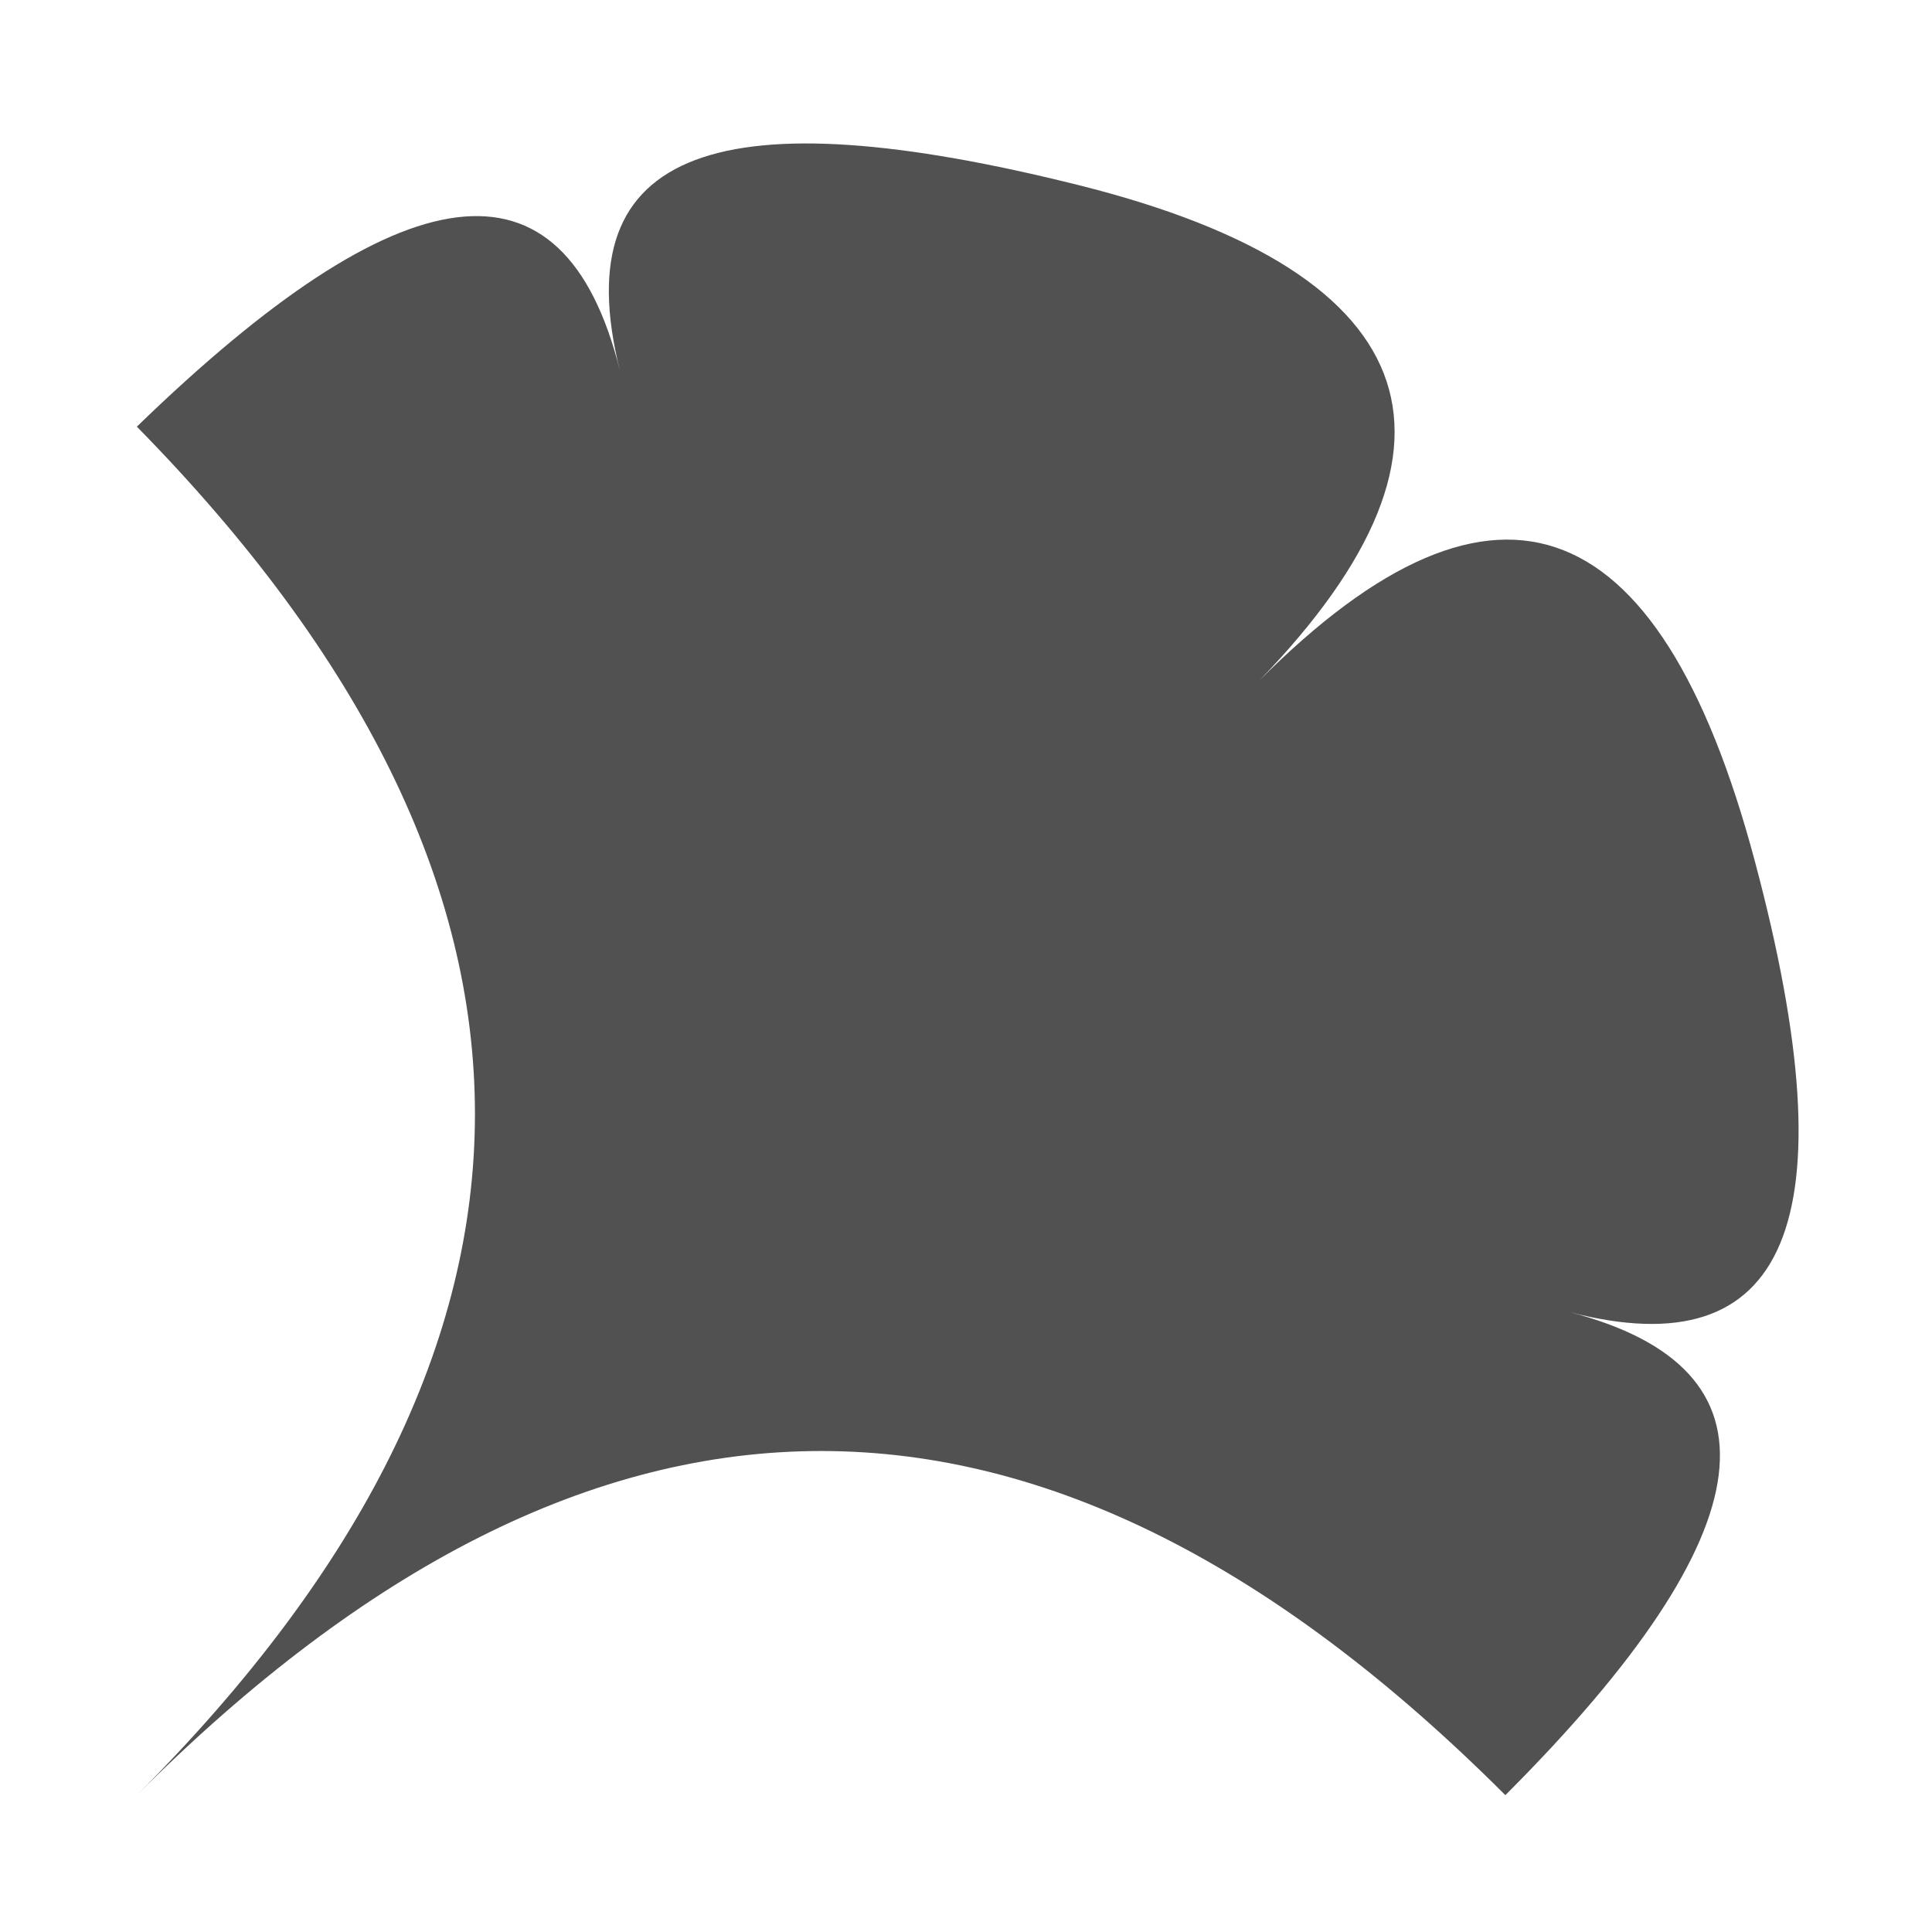
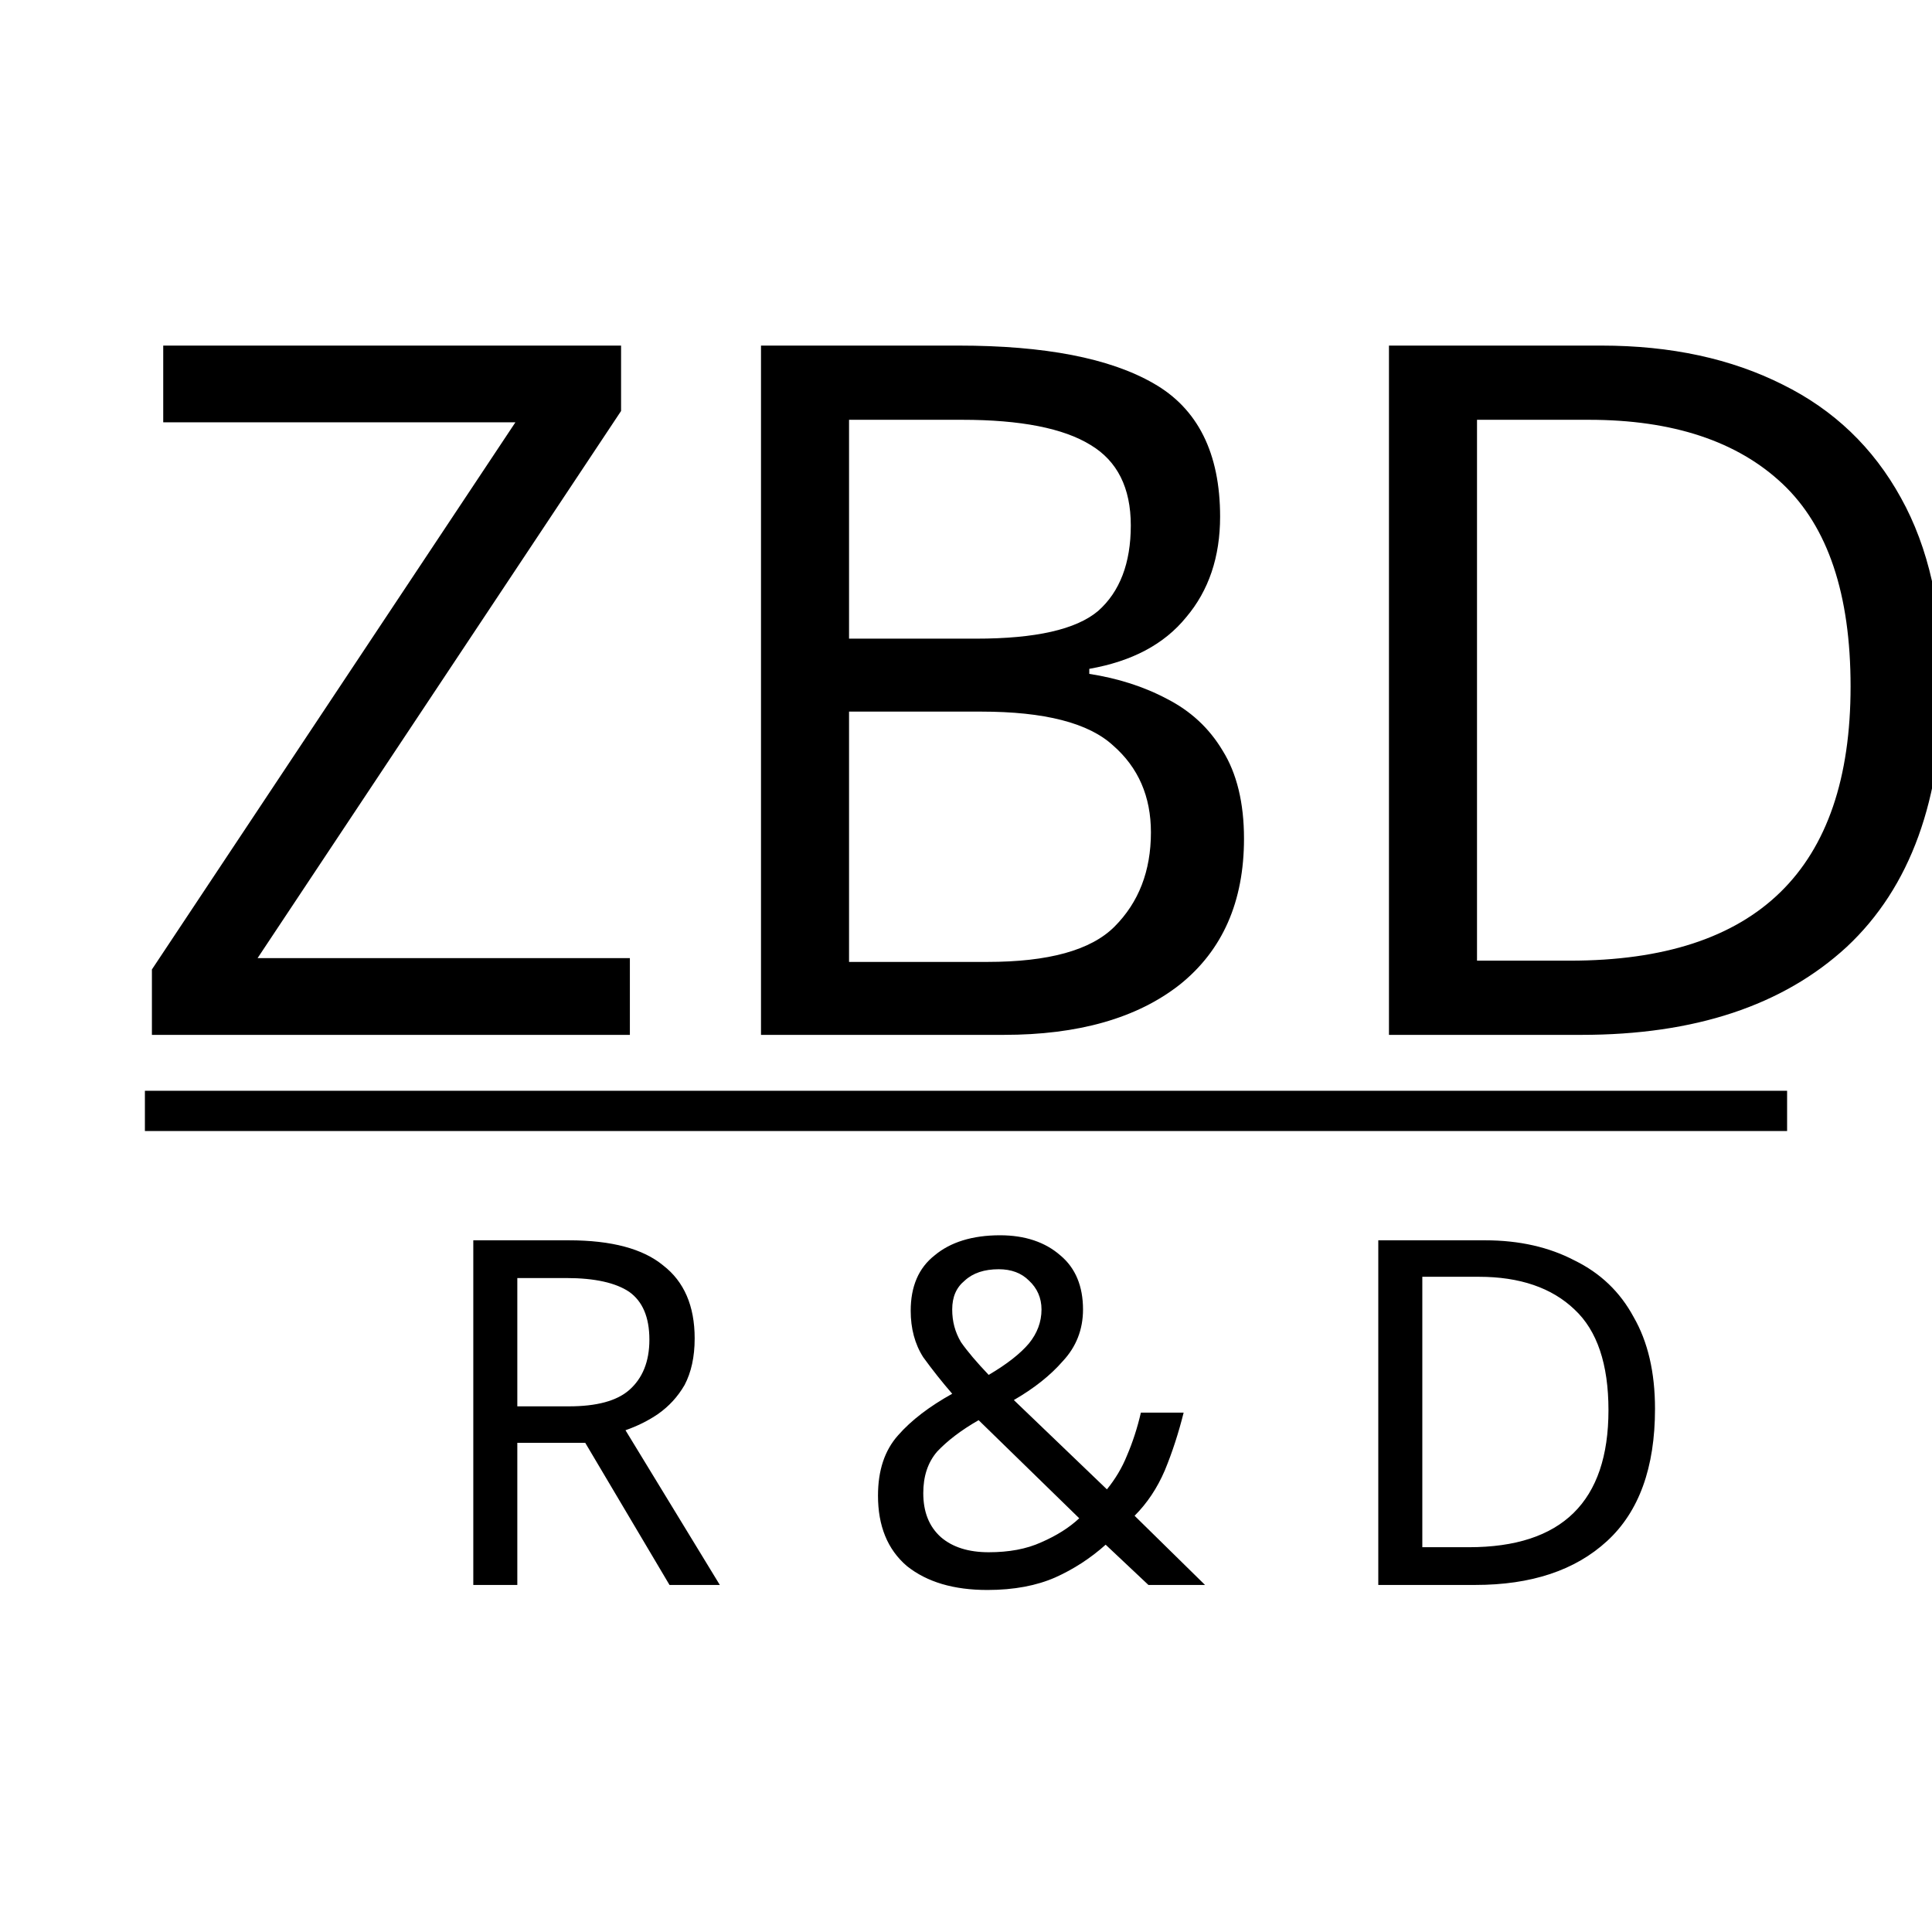
- <svg xmlns="http://www.w3.org/2000/svg" version="1.1" x="0px" y="0px" width="24px" height="24px" viewBox="0 0 24 24">
+ <svg xmlns="http://www.w3.org/2000/svg" version="1.1" id="Layer_1" x="0px" y="0px" viewBox="0 0 24 24" style="enable-background:new 0 0 24 24;" xml:space="preserve">
  <style type="text/css">
- 	.st0{fill:#515151;}
+ 	.st0{font-family:'MyriadPro-Regular';}
+ 	.st1{font-size:12px;}
+ 	.st2{font-size:6px;}
+ 	.st3{fill:none;stroke:#000000;stroke-width:0.5;stroke-miterlimit:10;}
</style>
-   <path class="st0" d="M1.7,22.3c5.7-5.7,11.3-5.7,17,0c3.3-3.3,3.5-5.3,0.8-6c2.7,0.7,3.5-1.1,2.3-5.6s-3.3-5.2-6.3-2.1  c3-3,2.3-5.2-2.1-6.3S7,1.8,7.7,4.6C7,1.8,5,2.1,1.7,5.3C7.3,11,7.3,16.7,1.7,22.3" />
+   <g>
+     <text transform="matrix(1 0 0 1 1.4339 12.8555)" class="st0 st1">ZBD</text>
+     <text transform="matrix(1 0 0 1 5.3013 19.6888)" class="st0 st2">R &amp; D</text>
+     <line class="st3" x1="1.8" y1="13.8" x2="22.2" y2="13.8" />
+   </g>
</svg>
